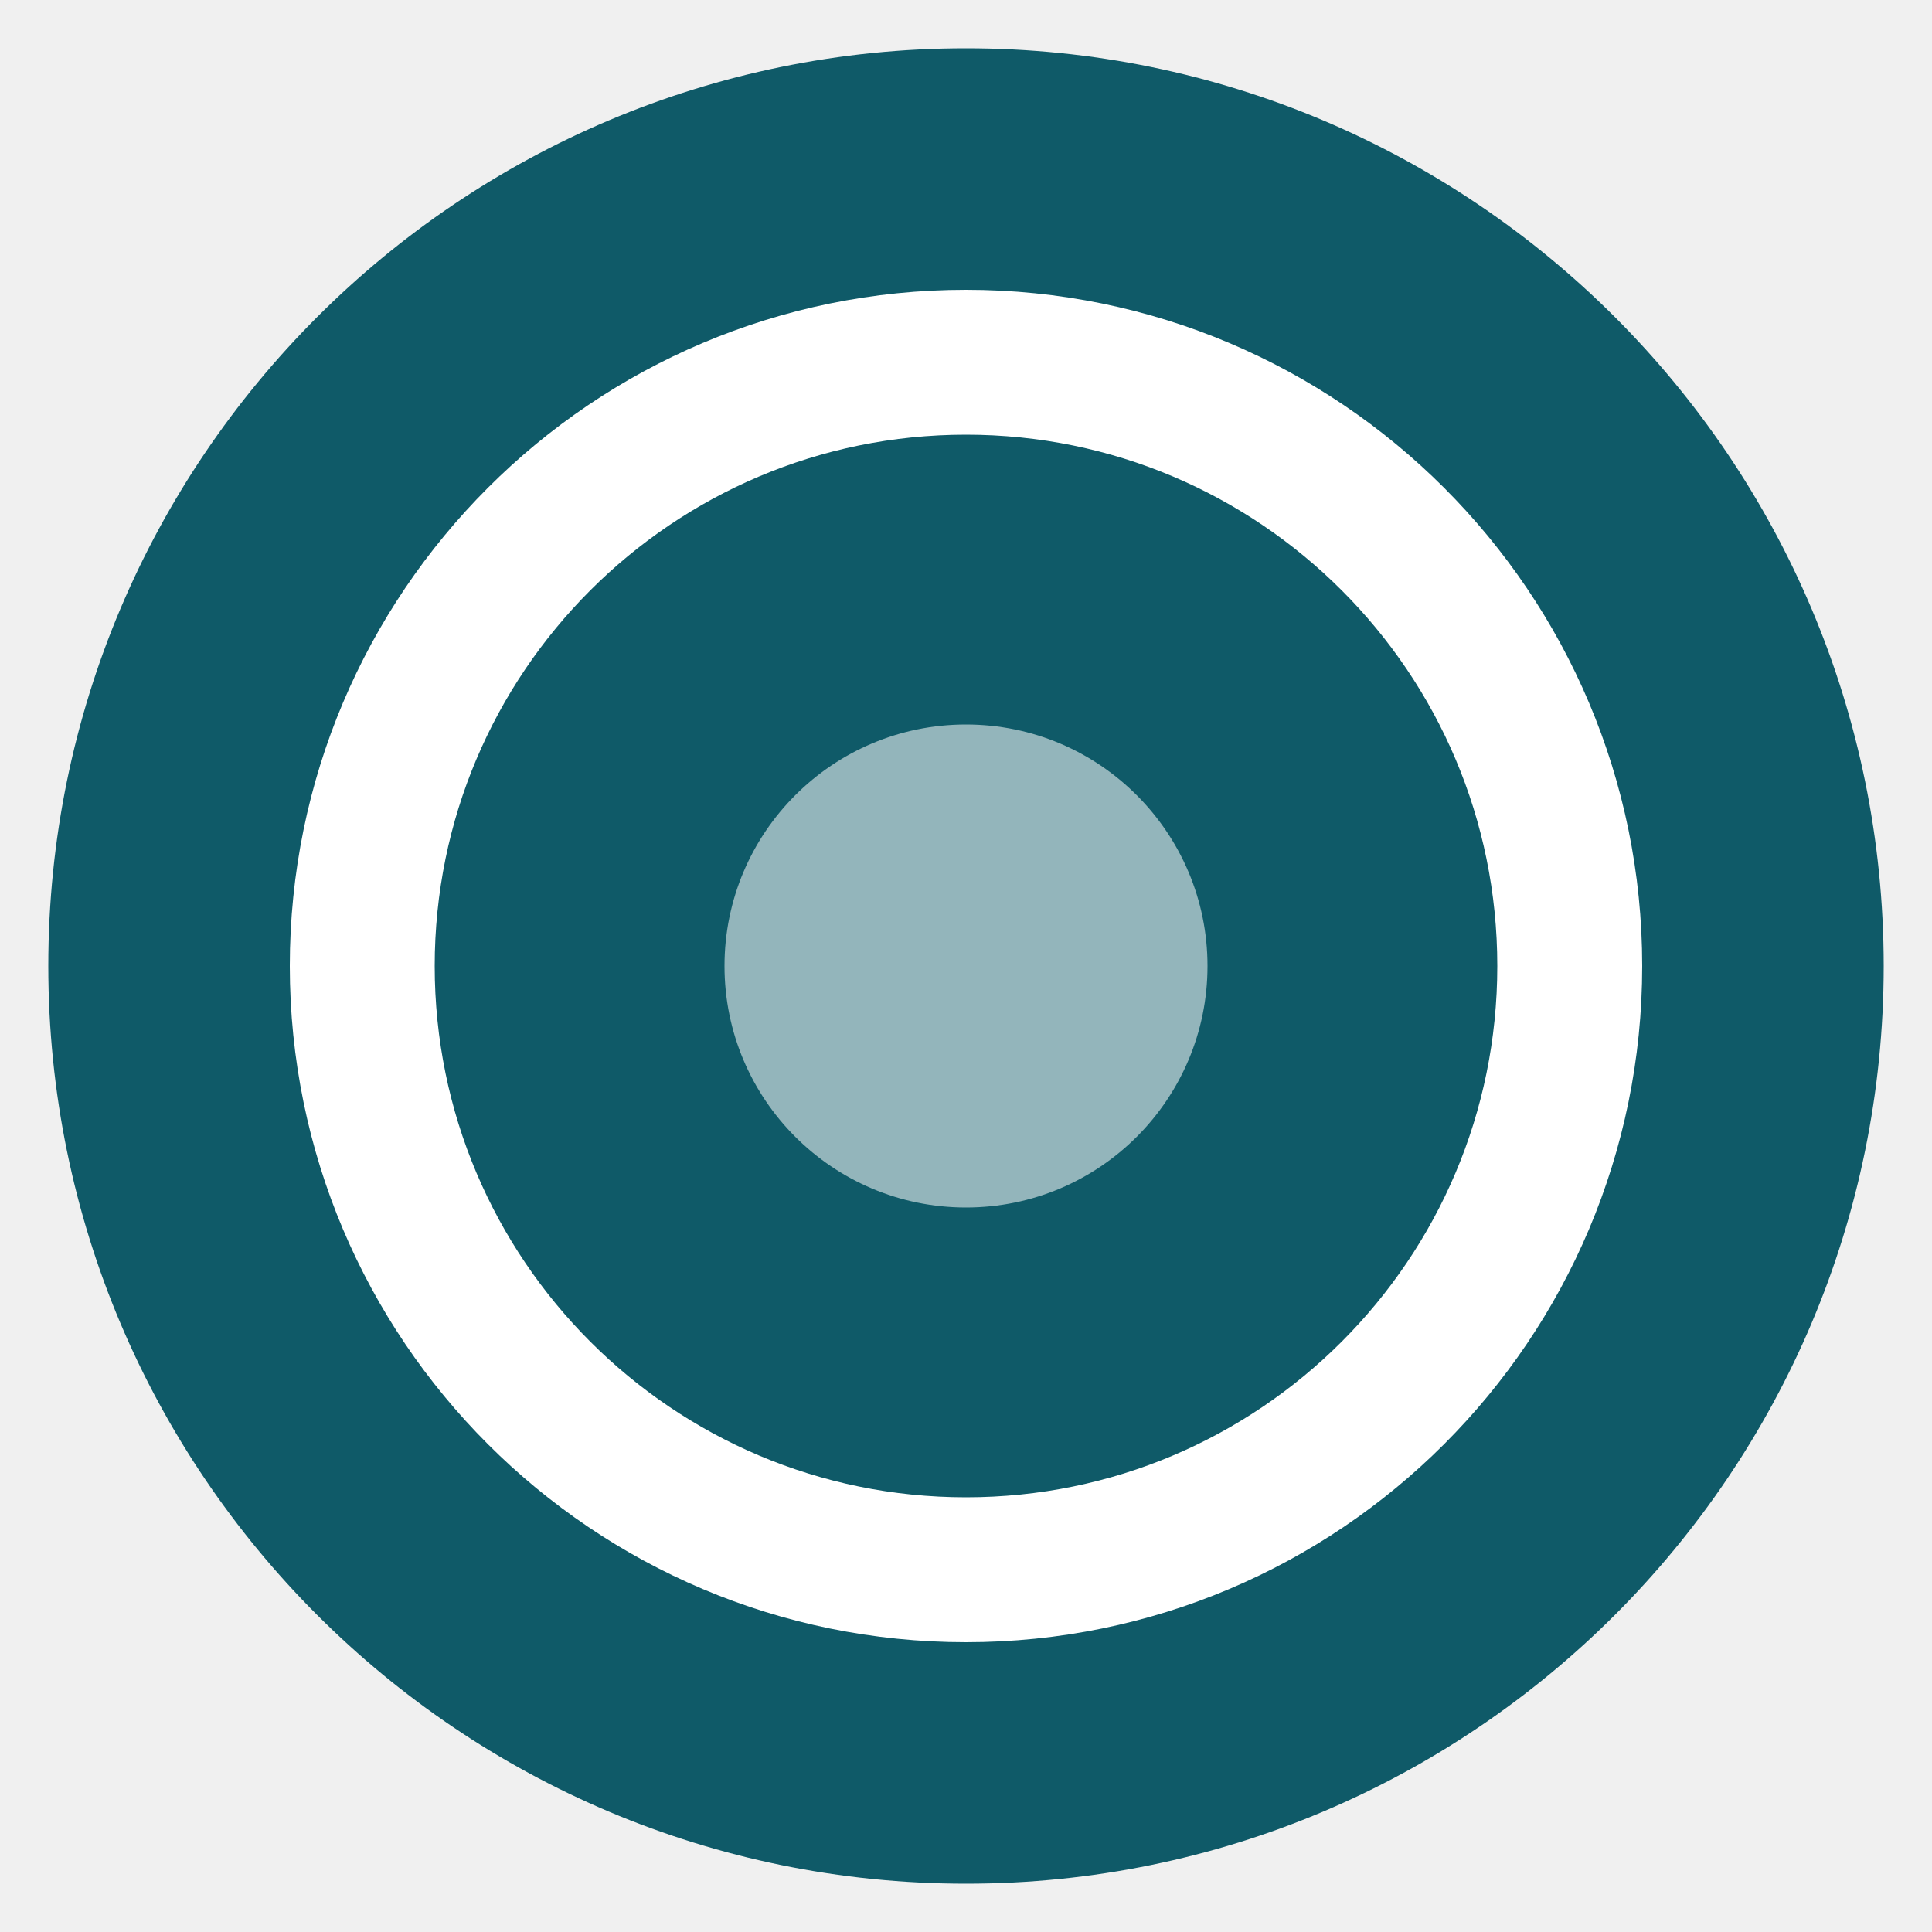
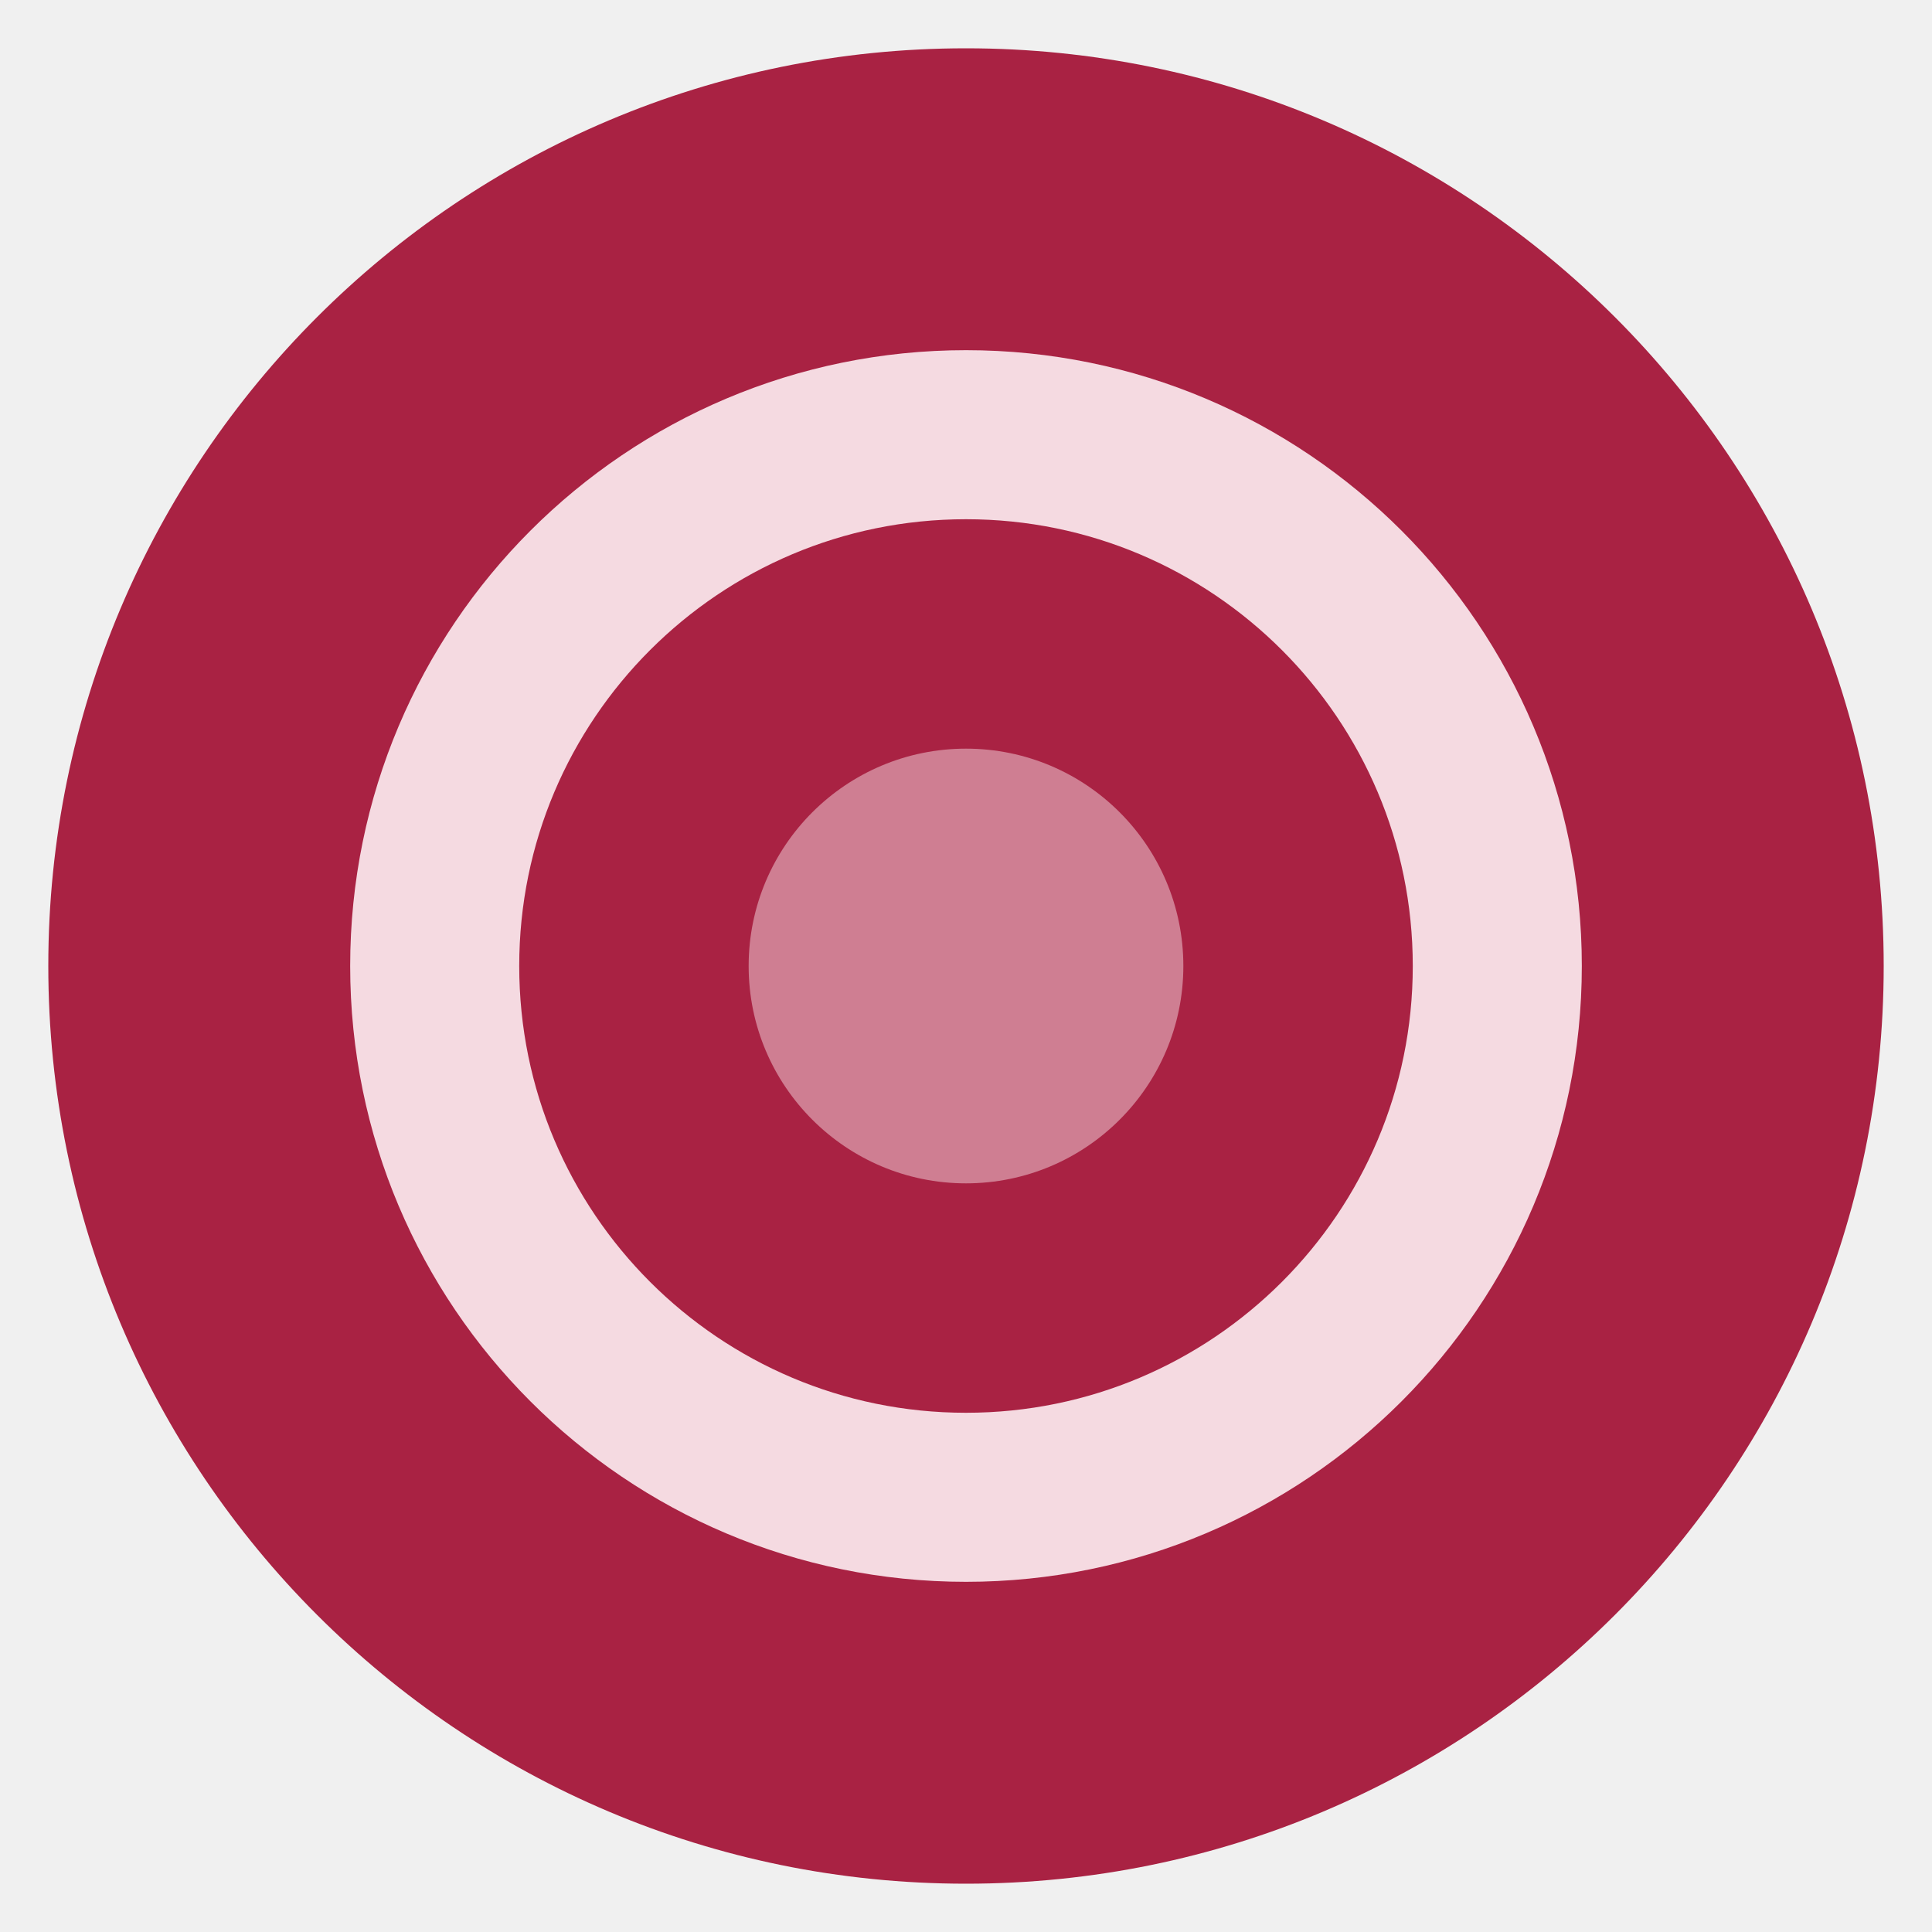
<svg xmlns="http://www.w3.org/2000/svg" viewBox="0 0 40 40">
-   <circle cx="20" cy="20" r="19" fill="#0f5a68" />
-   <circle cx="20" cy="20" r="12.5" fill="none" stroke="#ffffff" stroke-width="3" />
-   <circle cx="20" cy="20" r="5" fill="#ffffff" opacity="0.55" />
+   <circle cx="20" cy="20" r="19" fill="#a92243" />
+   <circle cx="20" cy="20" r="11" fill="none" stroke="#fdeef2" stroke-width="3.5" opacity="0.9" />
+   <circle cx="20" cy="20" r="4.5" fill="#fdeef2" opacity="0.45" />
</svg>
